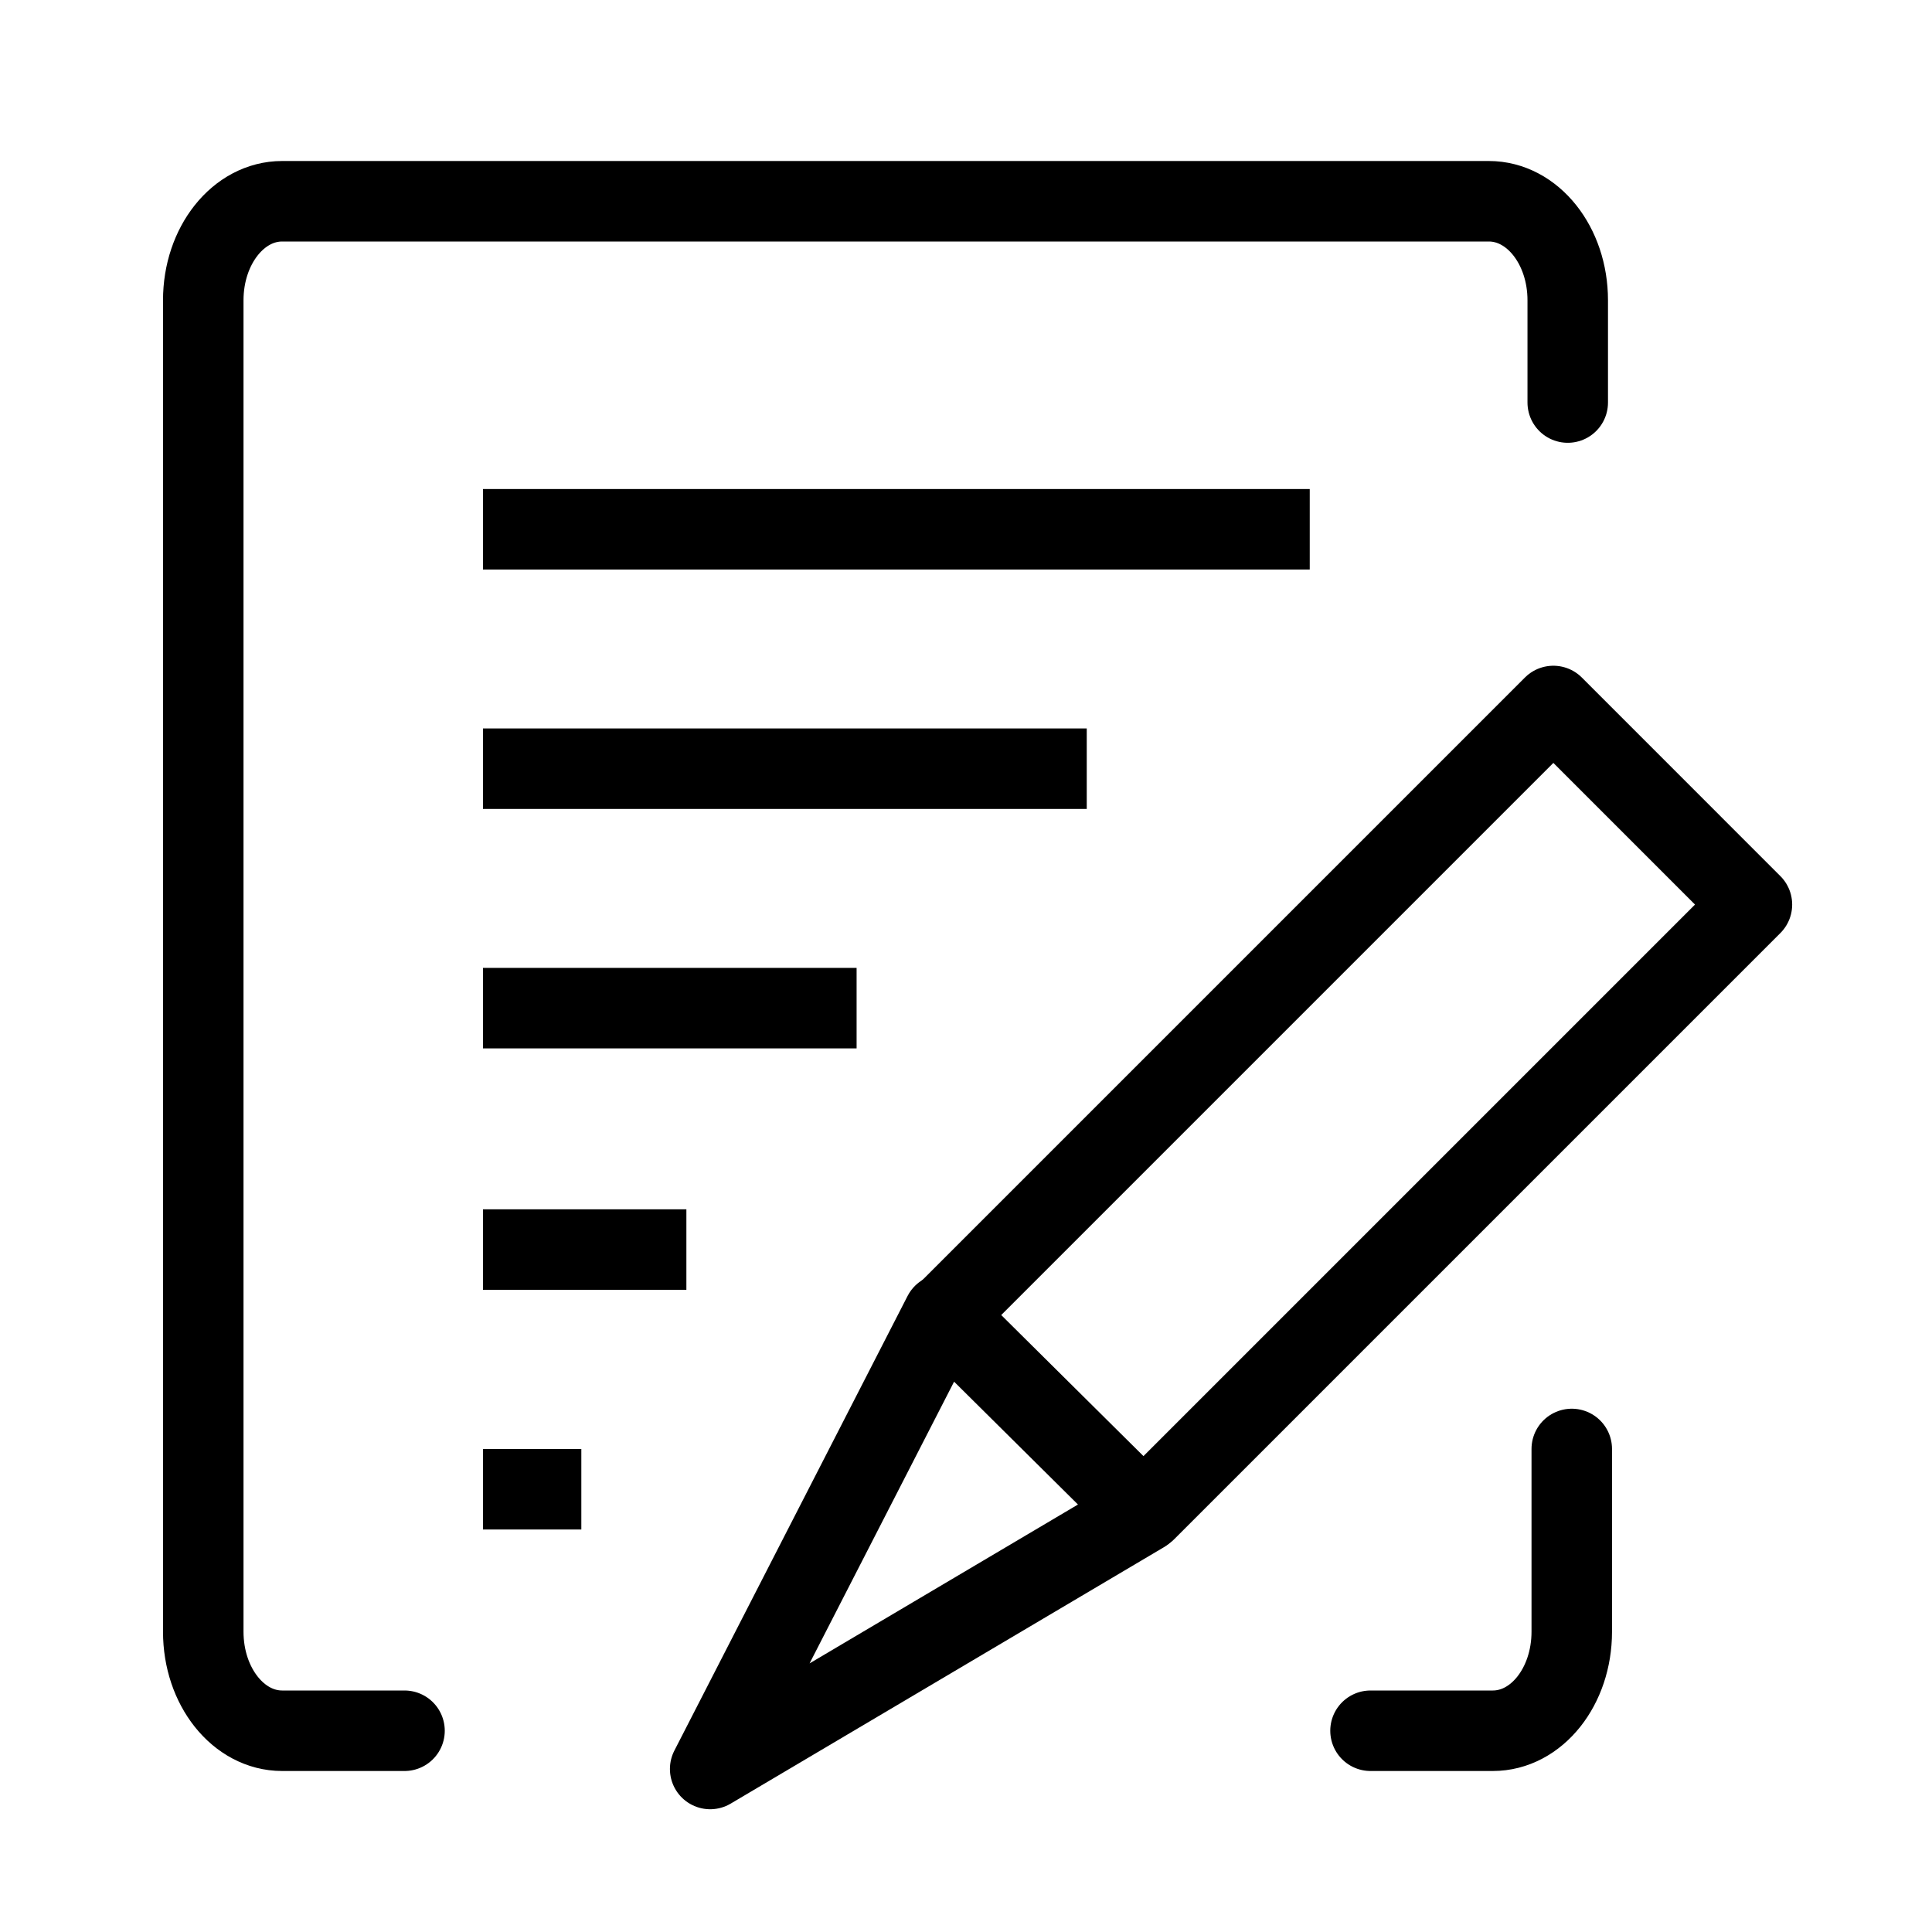
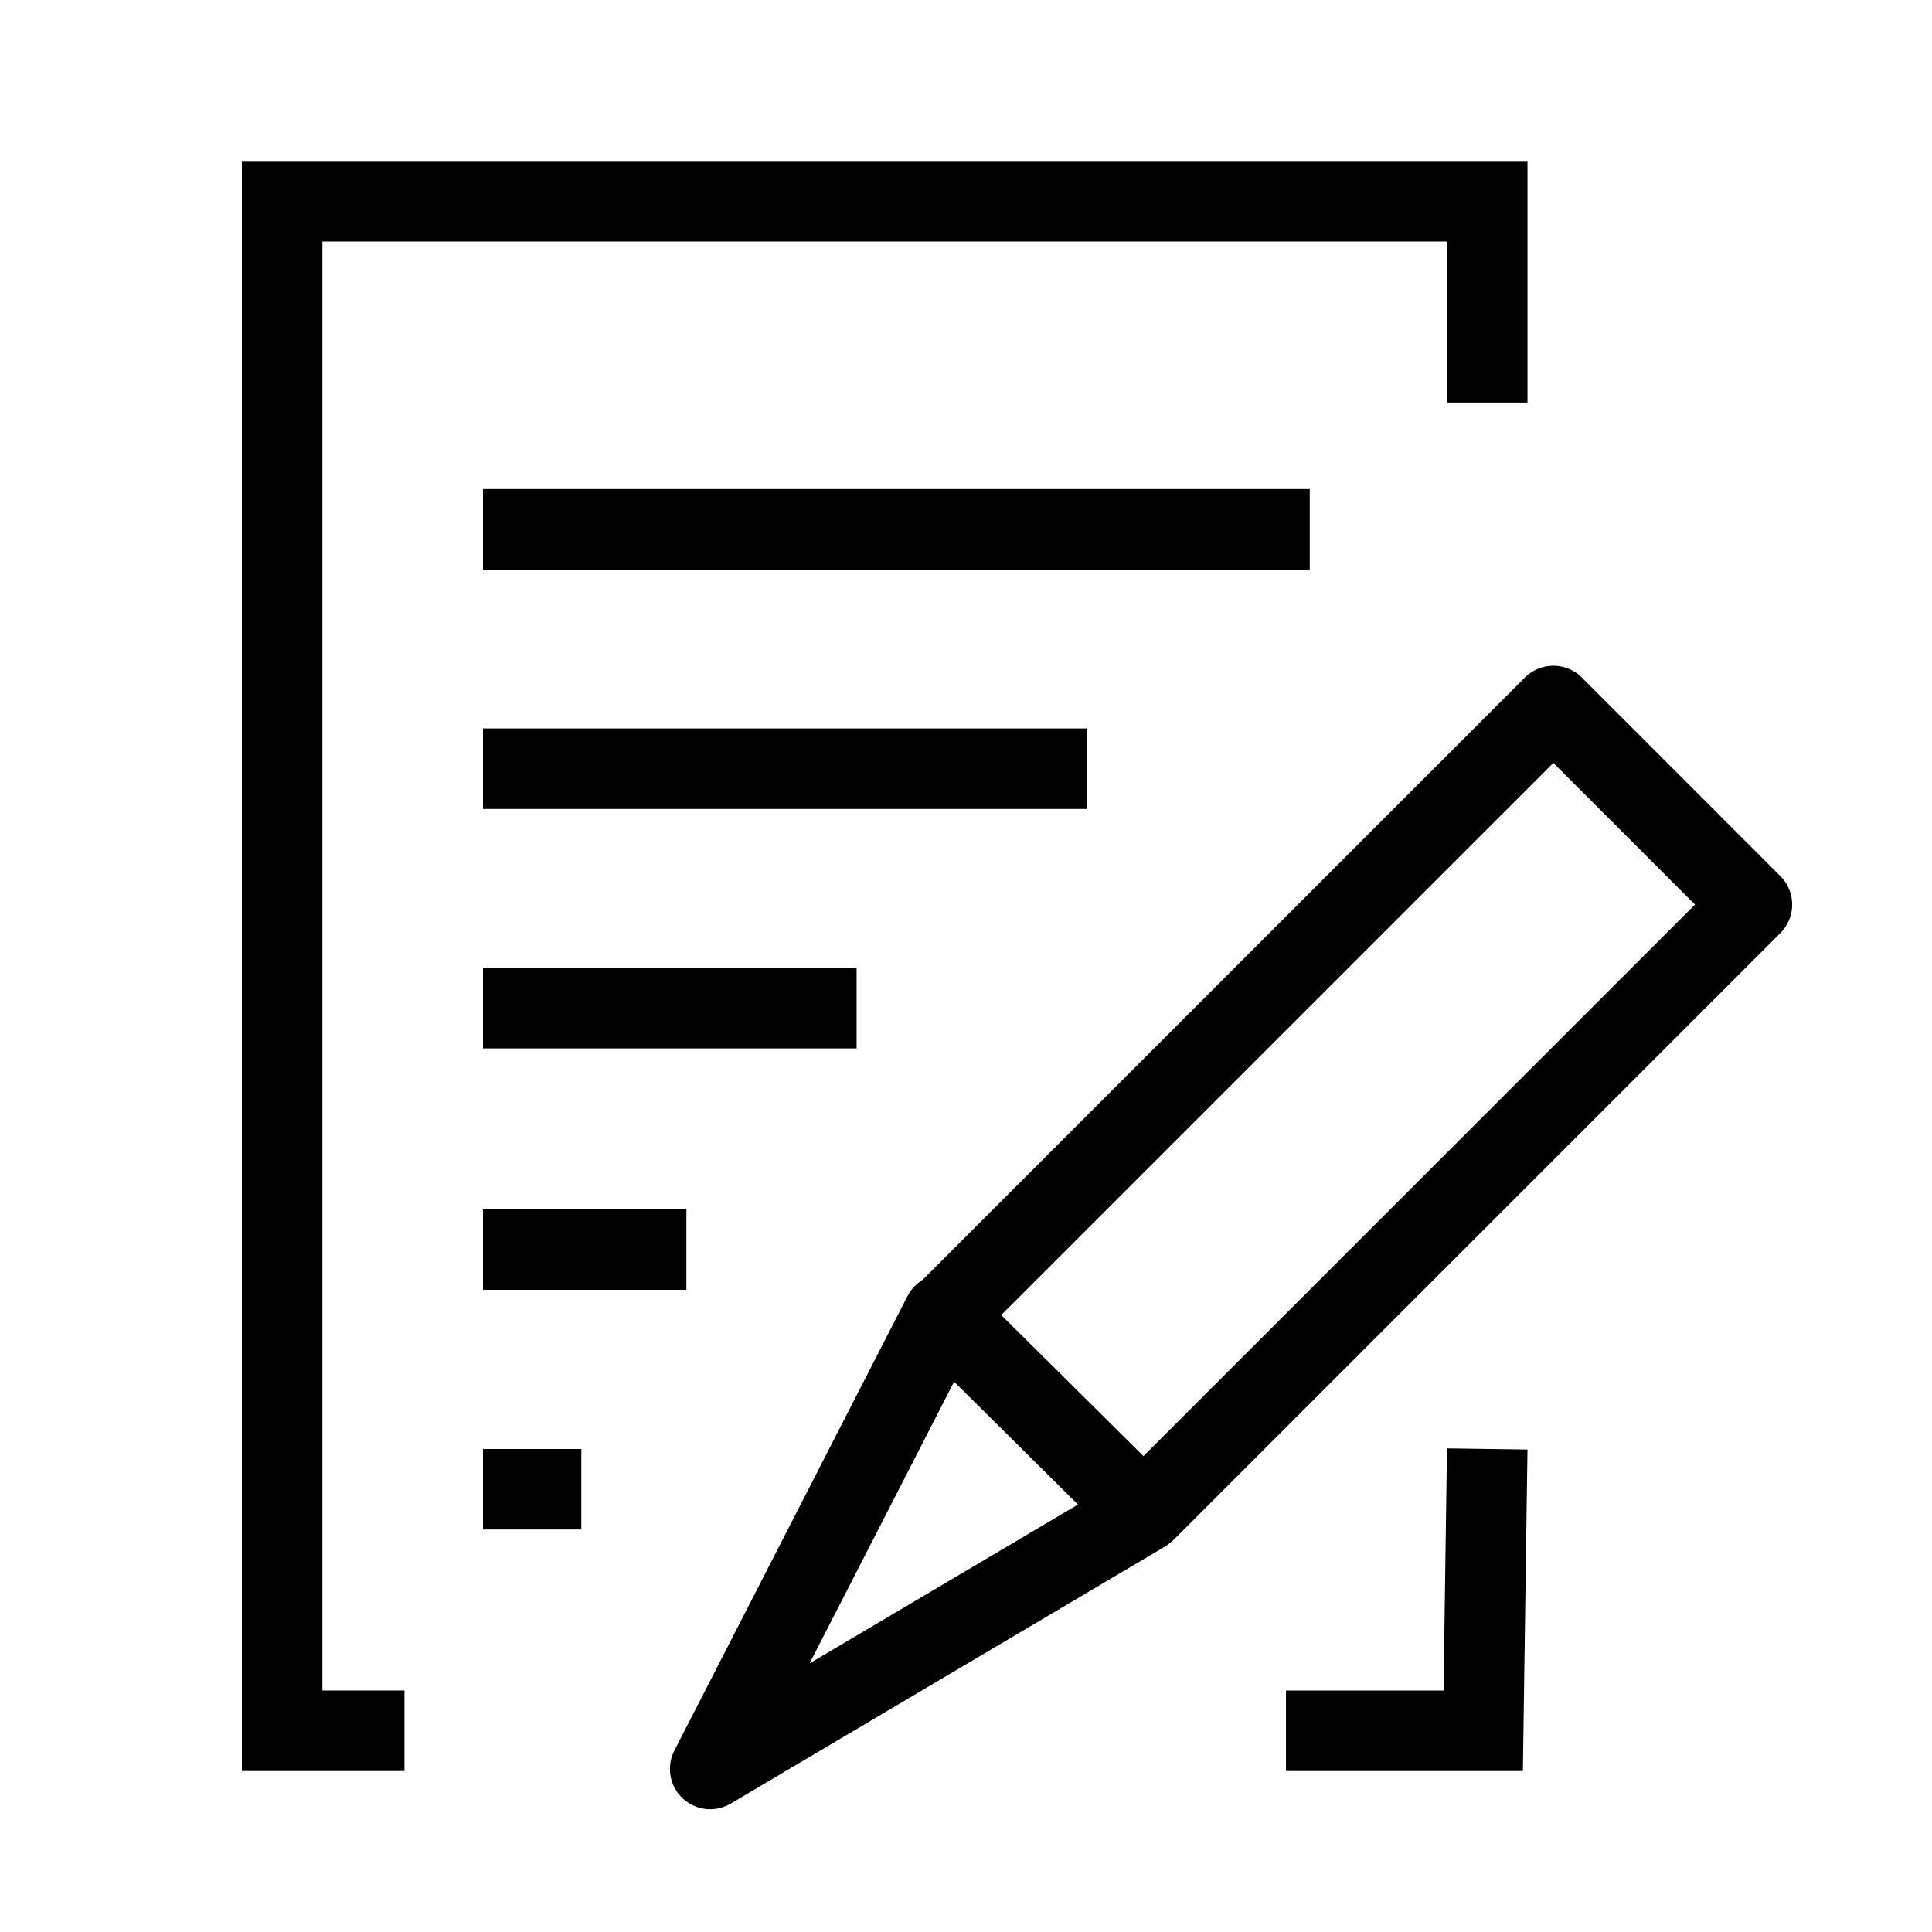
<svg xmlns="http://www.w3.org/2000/svg" width="48" height="48" viewBox="0 0 48 48" version="1.1" id="svg1" xml:space="preserve">
  <defs id="defs1" />
-   <g id="LightThemeEnabledLayer" style="display:inline">
+   <g id="DarkThemeEnabledLayer" style="display:inline">
    <path style="display:inline;fill:none;fill-opacity:1;stroke:#000000;stroke-width:2;stroke-linecap:round;stroke-linejoin:round;stroke-dasharray:none;stroke-opacity:1" d="M 23.54,32.593 38.593,17.54 43.526,22.474 28.474,37.526" id="path4-9-2" />
    <path style="display:inline;fill:none;fill-opacity:1;stroke:#000000;stroke-width:2;stroke-linecap:round;stroke-linejoin:round;stroke-dasharray:none;stroke-opacity:1" d="m 17.644,43.95 5.794,-11.295 4.967,4.926 z" id="path2-4-5" />
-     <path id="rect19-9" style="display:inline;fill:none;stroke:#000000;stroke-width:2;stroke-linecap:round;stroke-linejoin:round;paint-order:markers fill stroke" d="M 10.05,43 H 7.01 C 5.924,43 5.05,41.903 5.05,40.54 V 7.46 C 5.05,6.097 5.924,5 7.01,5 V 5 H 36.99 c 1.086,0 1.96,1.097 1.96,2.46 l 10e-7,2.541" />
-     <path id="path20-5" style="display:inline;fill:none;stroke:#000000;stroke-width:2;stroke-linecap:round;stroke-linejoin:round;paint-order:markers fill stroke" d="m 34.05,43 h 3.039 C 38.176,43 39.05,41.903 39.05,40.54 v -4.541" />
    <rect style="display:inline;fill:#000000;fill-opacity:1;stroke:none;stroke-width:3;stroke-linejoin:round;stroke-dasharray:none;paint-order:markers fill stroke" id="rect1-6" width="20.54" height="2" x="12" y="12.15" />
    <rect style="display:inline;fill:#000000;fill-opacity:1;stroke:none;stroke-width:3;stroke-linejoin:round;stroke-dasharray:none;paint-order:markers fill stroke" id="rect1-7-3" width="15" height="2" x="12" y="18.098" />
    <rect style="display:inline;fill:#000000;fill-opacity:1;stroke:none;stroke-width:3;stroke-linejoin:round;stroke-dasharray:none;paint-order:markers fill stroke" id="rect1-4-7" width="9.282" height="2" x="12" y="24.047" />
    <rect style="display:inline;fill:#000000;fill-opacity:1;stroke:none;stroke-width:3;stroke-linejoin:round;stroke-dasharray:none;paint-order:markers fill stroke" id="rect1-5-9" width="5.053" height="2" x="12" y="30.045" />
    <rect style="display:inline;fill:#000000;fill-opacity:1;stroke:none;stroke-width:3;stroke-linejoin:round;stroke-dasharray:none;paint-order:markers fill stroke" id="rect1-2-2" width="2.443" height="2" x="12" y="36" />
+     <path style="fill:none;stroke:#000000;stroke-width:2;stroke-linecap:butt;stroke-linejoin:miter;stroke-dasharray:none;stroke-opacity:1" d="M 36.95,10.001 V 5 H 7.01 v 38 h 3.039" id="path1" />
+     <path style="fill:none;stroke:#000000;stroke-width:2;stroke-linecap:butt;stroke-linejoin:miter;stroke-dasharray:none;stroke-opacity:1" d="M 36.95,35.999 36.85,43 h -4.9" id="path2" />
  </g>
</svg>
